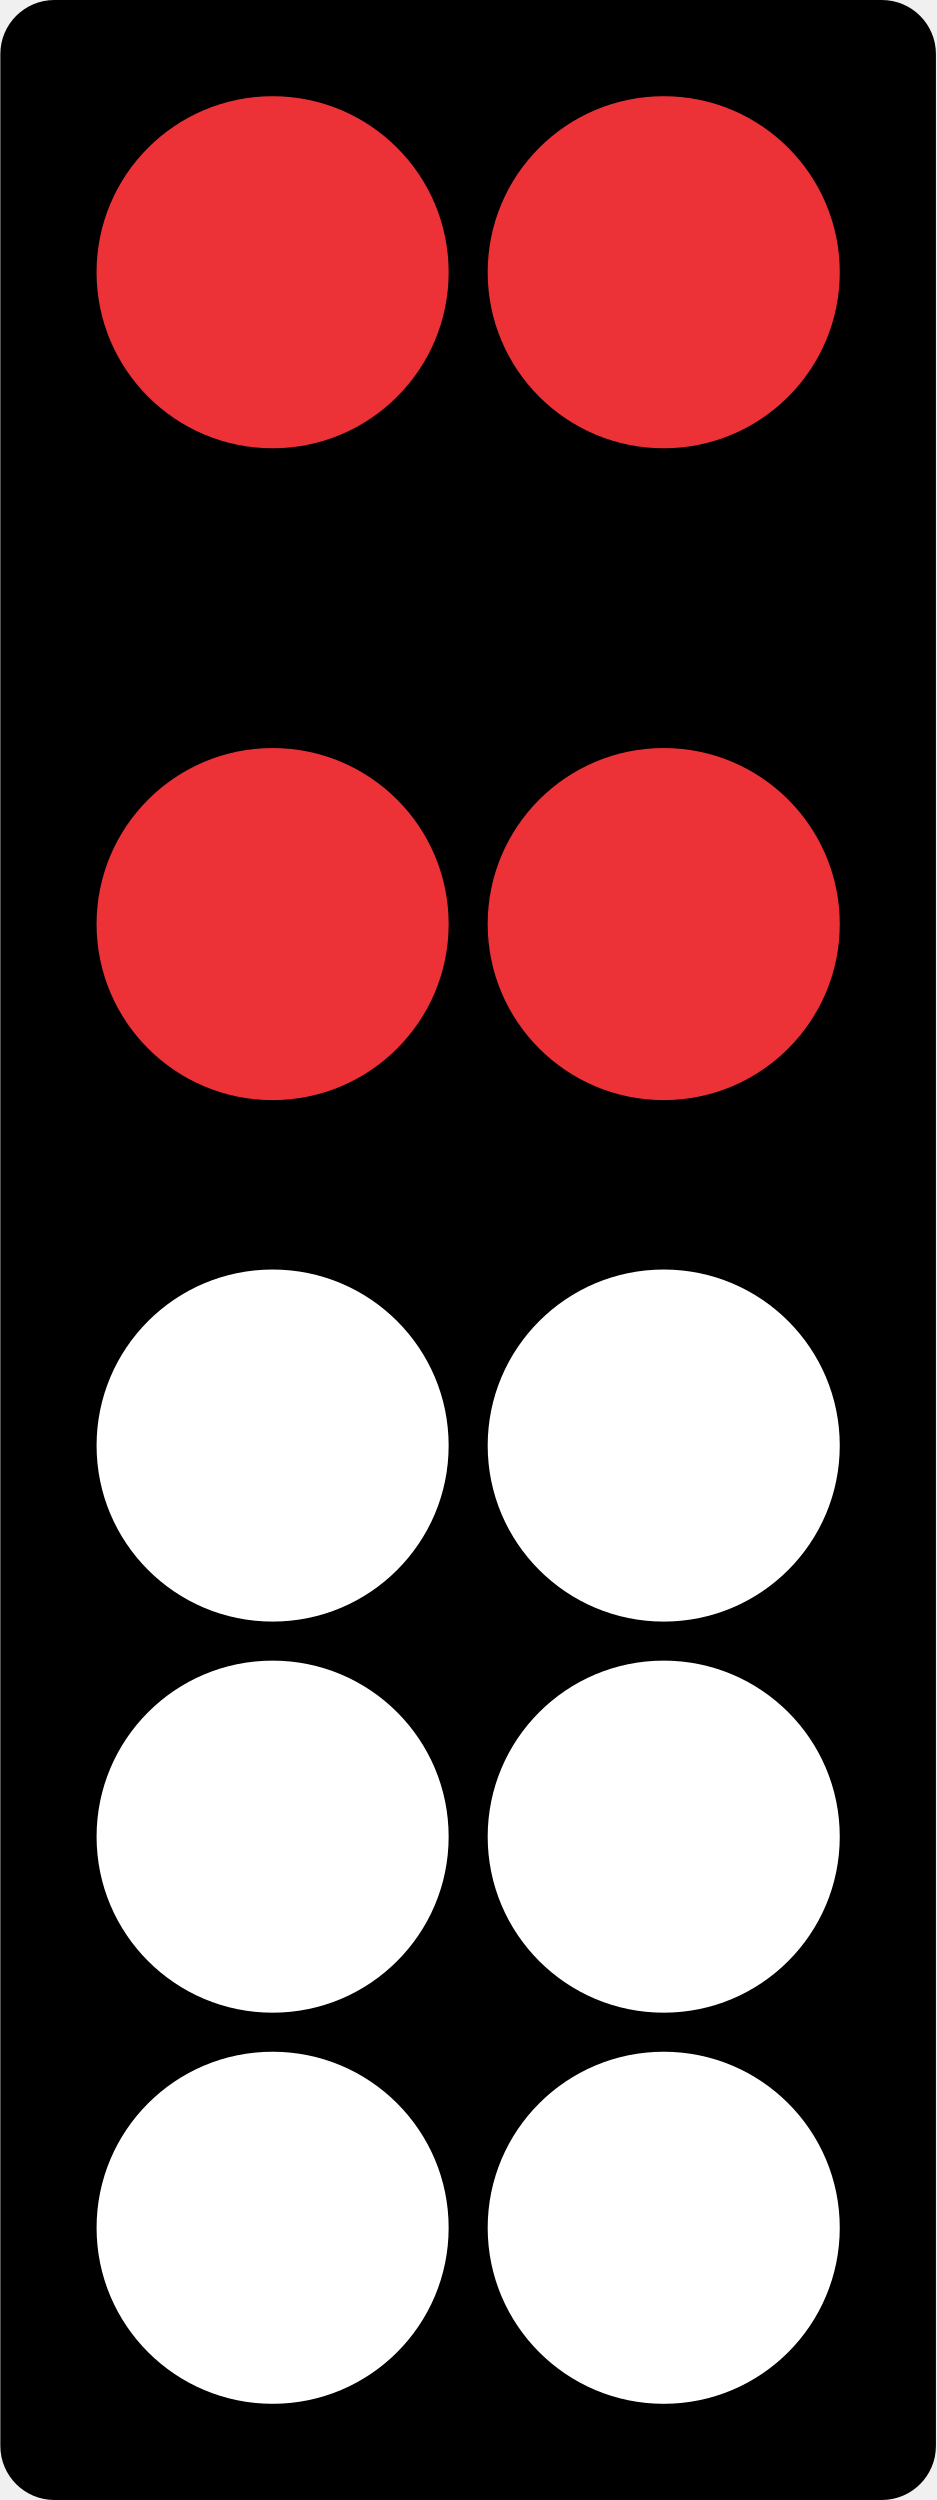
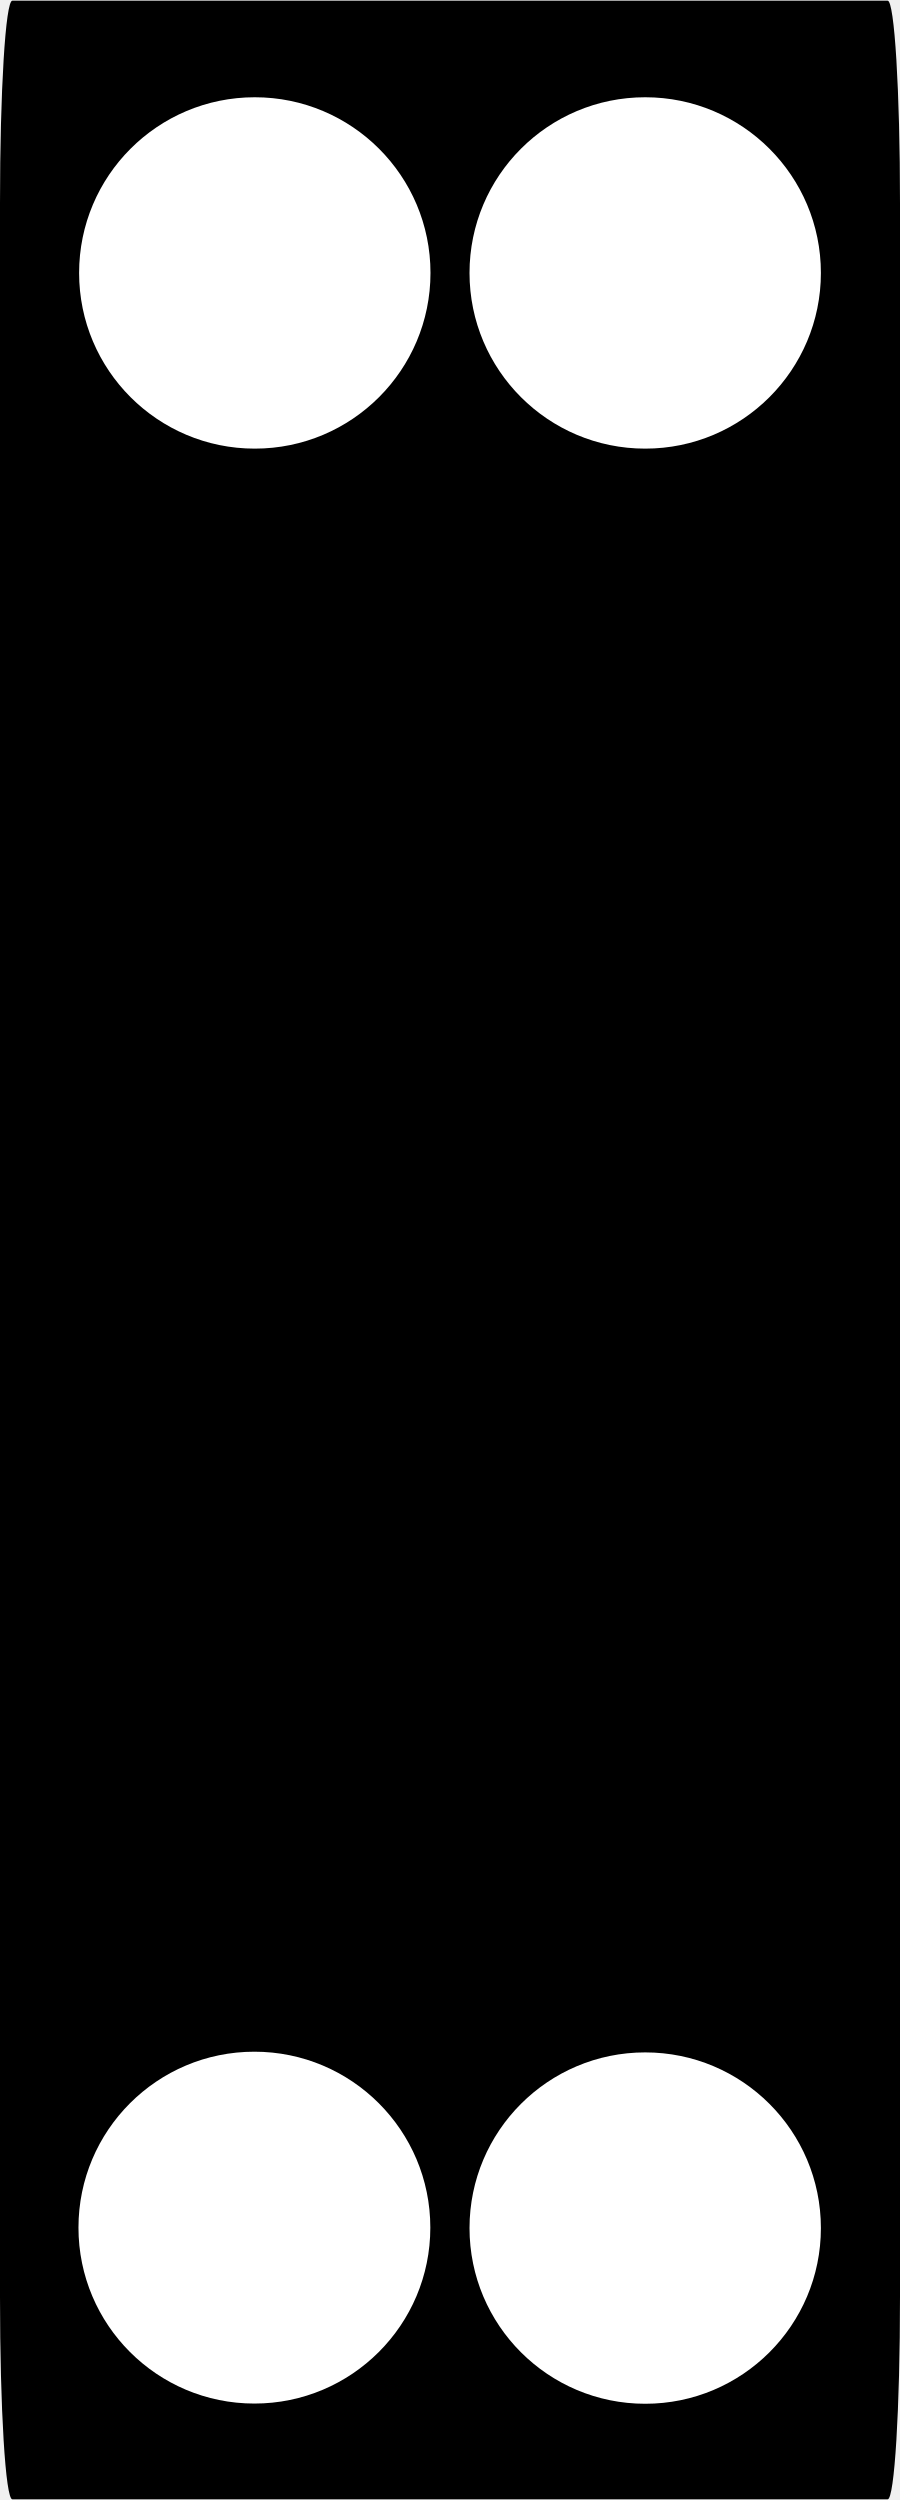
- <svg xmlns="http://www.w3.org/2000/svg" xml:space="preserve" width="0.382in" height="1.02in" version="1.1" style="shape-rendering:geometricPrecision; text-rendering:geometricPrecision; image-rendering:optimizeQuality; fill-rule:evenodd; clip-rule:evenodd" viewBox="0 0 495.76 1324.73">
+ <svg xmlns="http://www.w3.org/2000/svg" xml:space="preserve" width="36px" height="100px" version="1.1" style="shape-rendering:geometricPrecision; text-rendering:geometricPrecision; image-rendering:optimizeQuality; fill-rule:evenodd; clip-rule:evenodd" viewBox="0 0 8.76 24.32">
  <defs>
    <style type="text/css">
   
    .fil0 {fill:black}
-     .fil1 {fill:#ED3237}
-     .fil2 {fill:white}
+     .fil1 {fill:white}
   
  </style>
  </defs>
  <g id="Layer_x0020_1">
-     <g id="_2141508971328">
-       <rect class="fil0" x="-0" width="495.76" height="1324.73" rx="28.67" ry="28.67" />
-       <circle class="fil1" cx="144.27" cy="144.26" r="93.28" />
-       <circle class="fil1" cx="351.52" cy="144.26" r="93.28" />
-       <circle class="fil1" transform="matrix(1.009E-14 0.380977 -0.380977 1.009E-14 144.273 489.662)" r="244.84" />
-       <circle class="fil2" transform="matrix(1.009E-14 0.380977 -0.380977 1.009E-14 144.273 765.988)" r="244.84" />
-       <circle class="fil2" transform="matrix(1.009E-14 0.380977 -0.380977 1.009E-14 144.273 973.232)" r="244.84" />
-       <circle class="fil2" transform="matrix(1.009E-14 0.380977 -0.380977 1.009E-14 144.273 1180.48)" r="244.84" />
-       <circle class="fil1" cx="351.52" cy="489.66" r="93.28" />
-       <circle class="fil2" cx="351.52" cy="765.99" r="93.28" />
-       <circle class="fil2" cx="351.52" cy="973.23" r="93.28" />
-       <circle class="fil2" cx="351.52" cy="1180.48" r="93.28" />
+     <g id="_2339819400720">
+       <rect class="fil0" width="8.76" height="24.32" rx="0.12" ry="1.97" />
+       <circle class="fil1" cx="2.48" cy="2.65" r="1.71" />
+       <circle class="fil1" cx="6.28" cy="2.65" r="1.71" />
+       <circle class="fil1" transform="matrix(3.29825E-15 0.124536 -0.124535 3.29827E-15 2.4761 21.6756)" r="13.75" />
+       <circle class="fil1" cx="6.28" cy="21.68" r="1.71" />
    </g>
  </g>
</svg>
